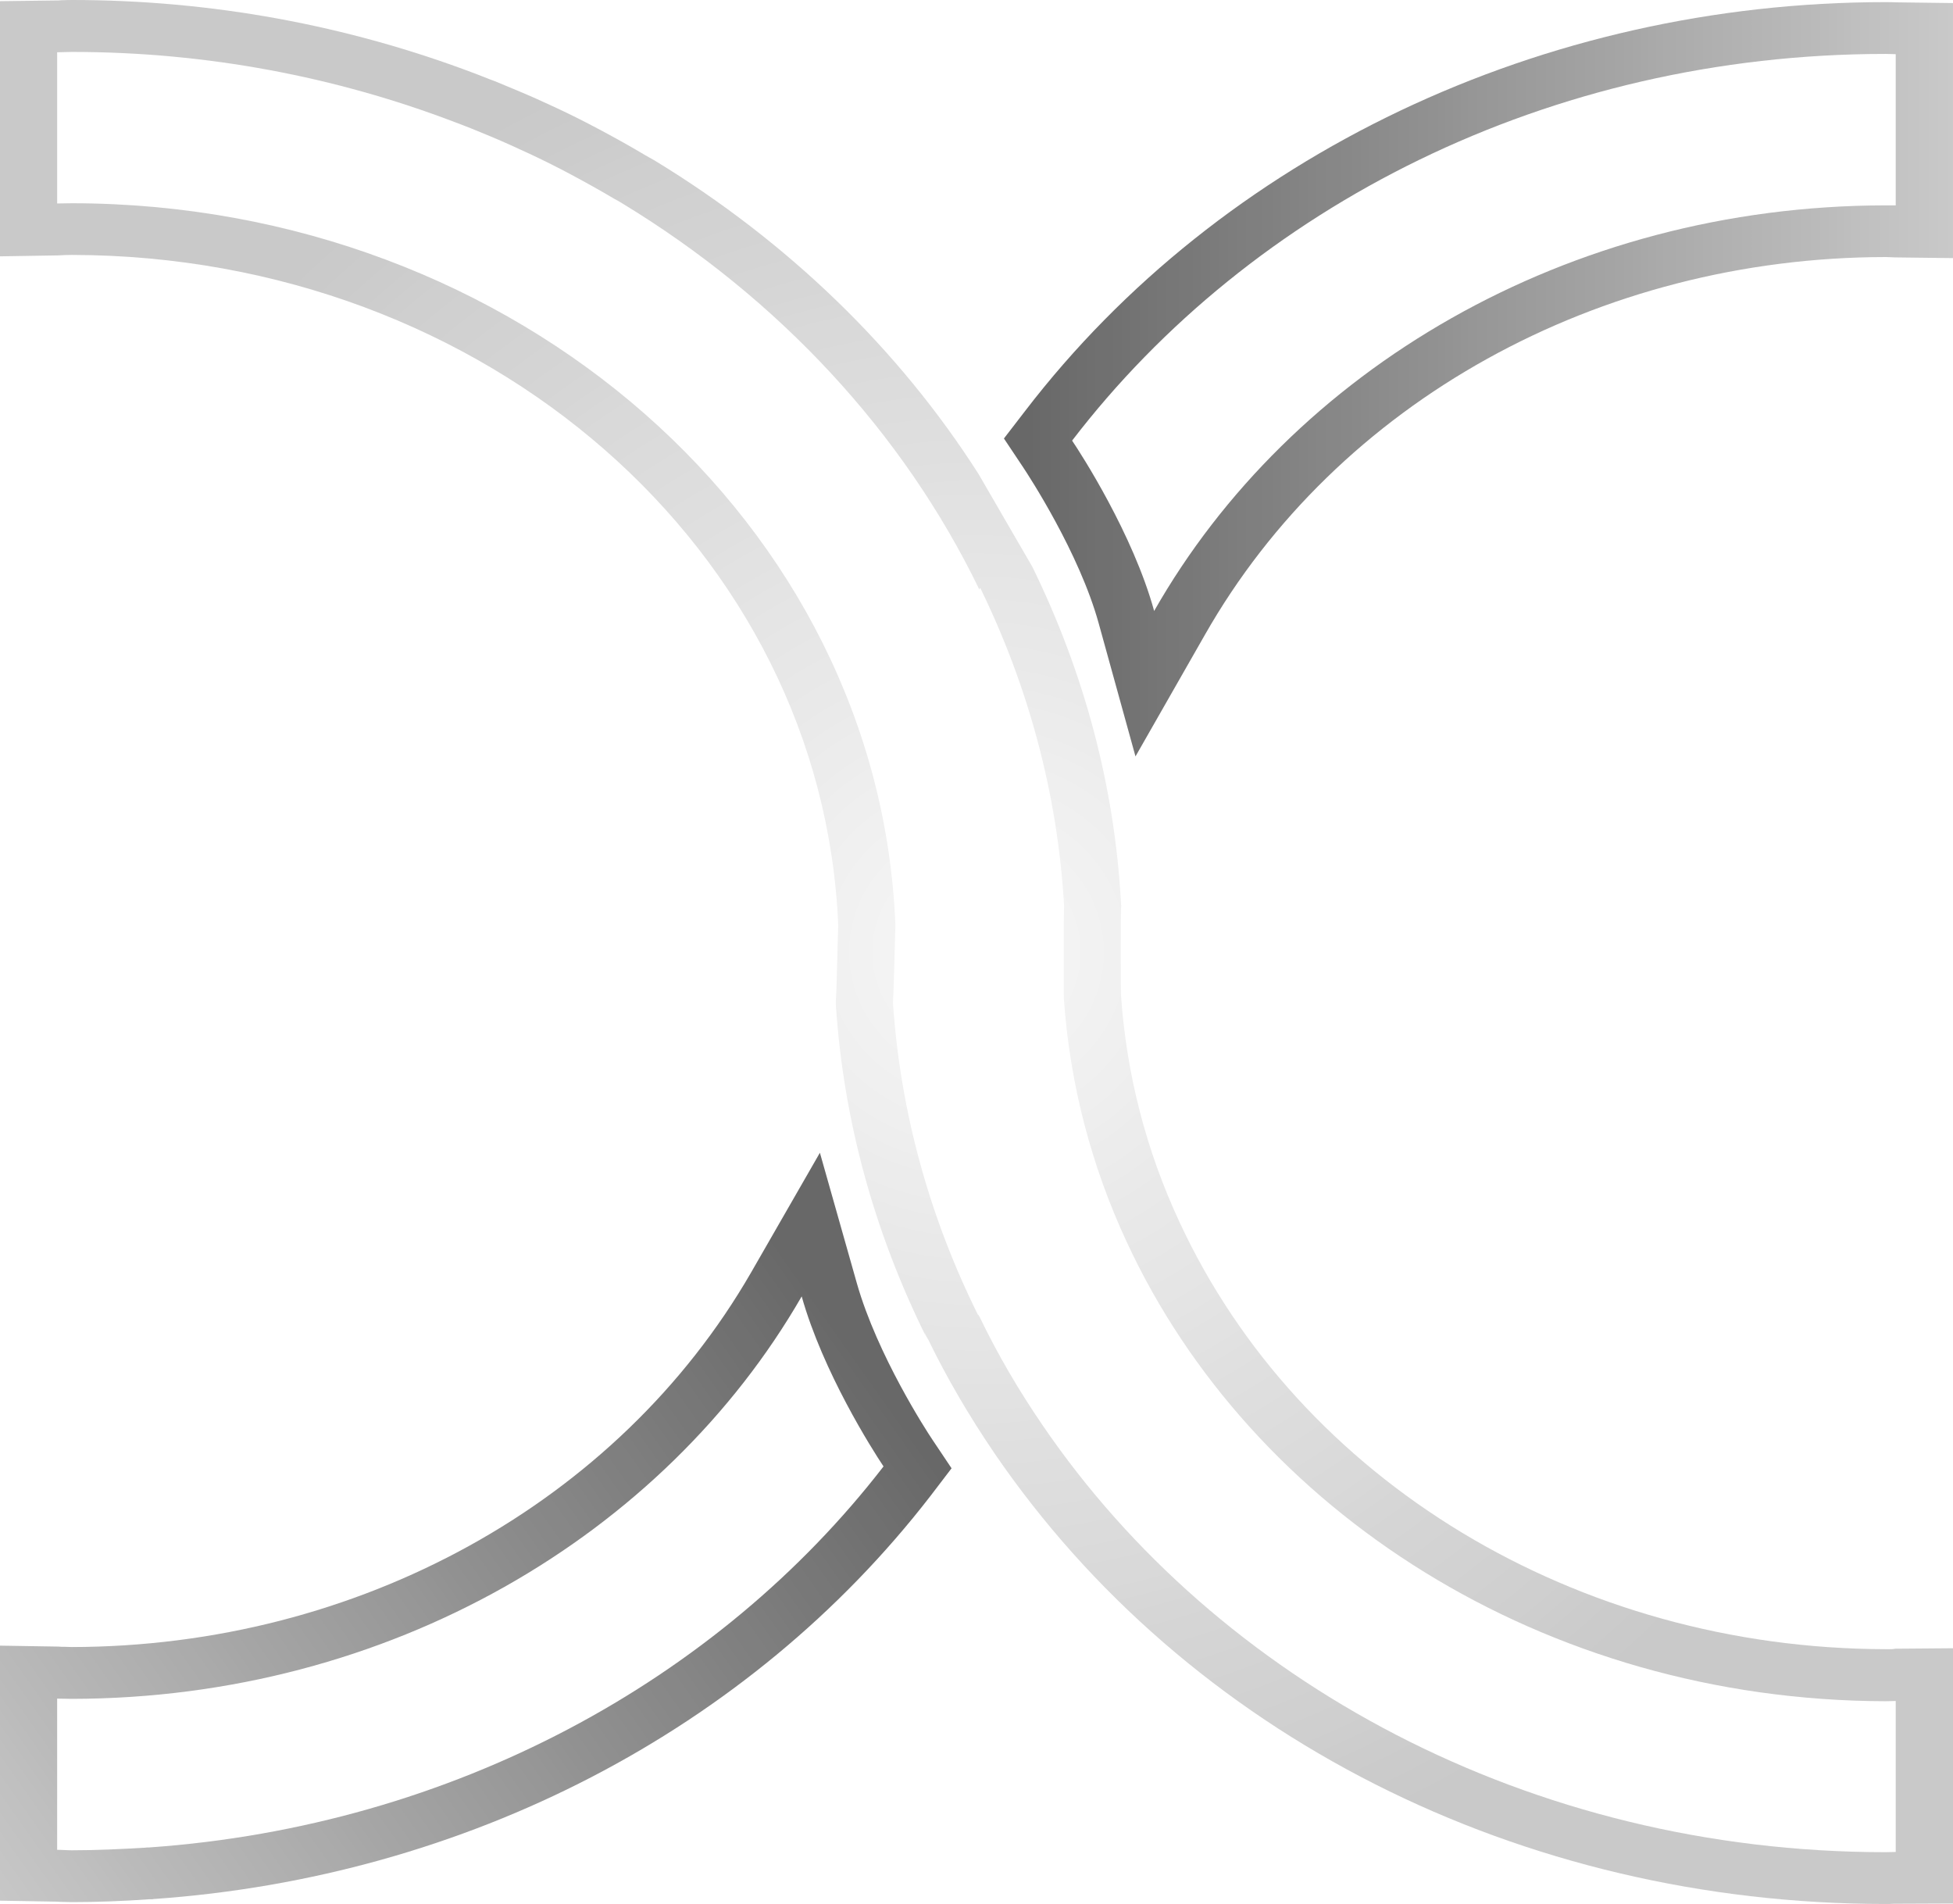
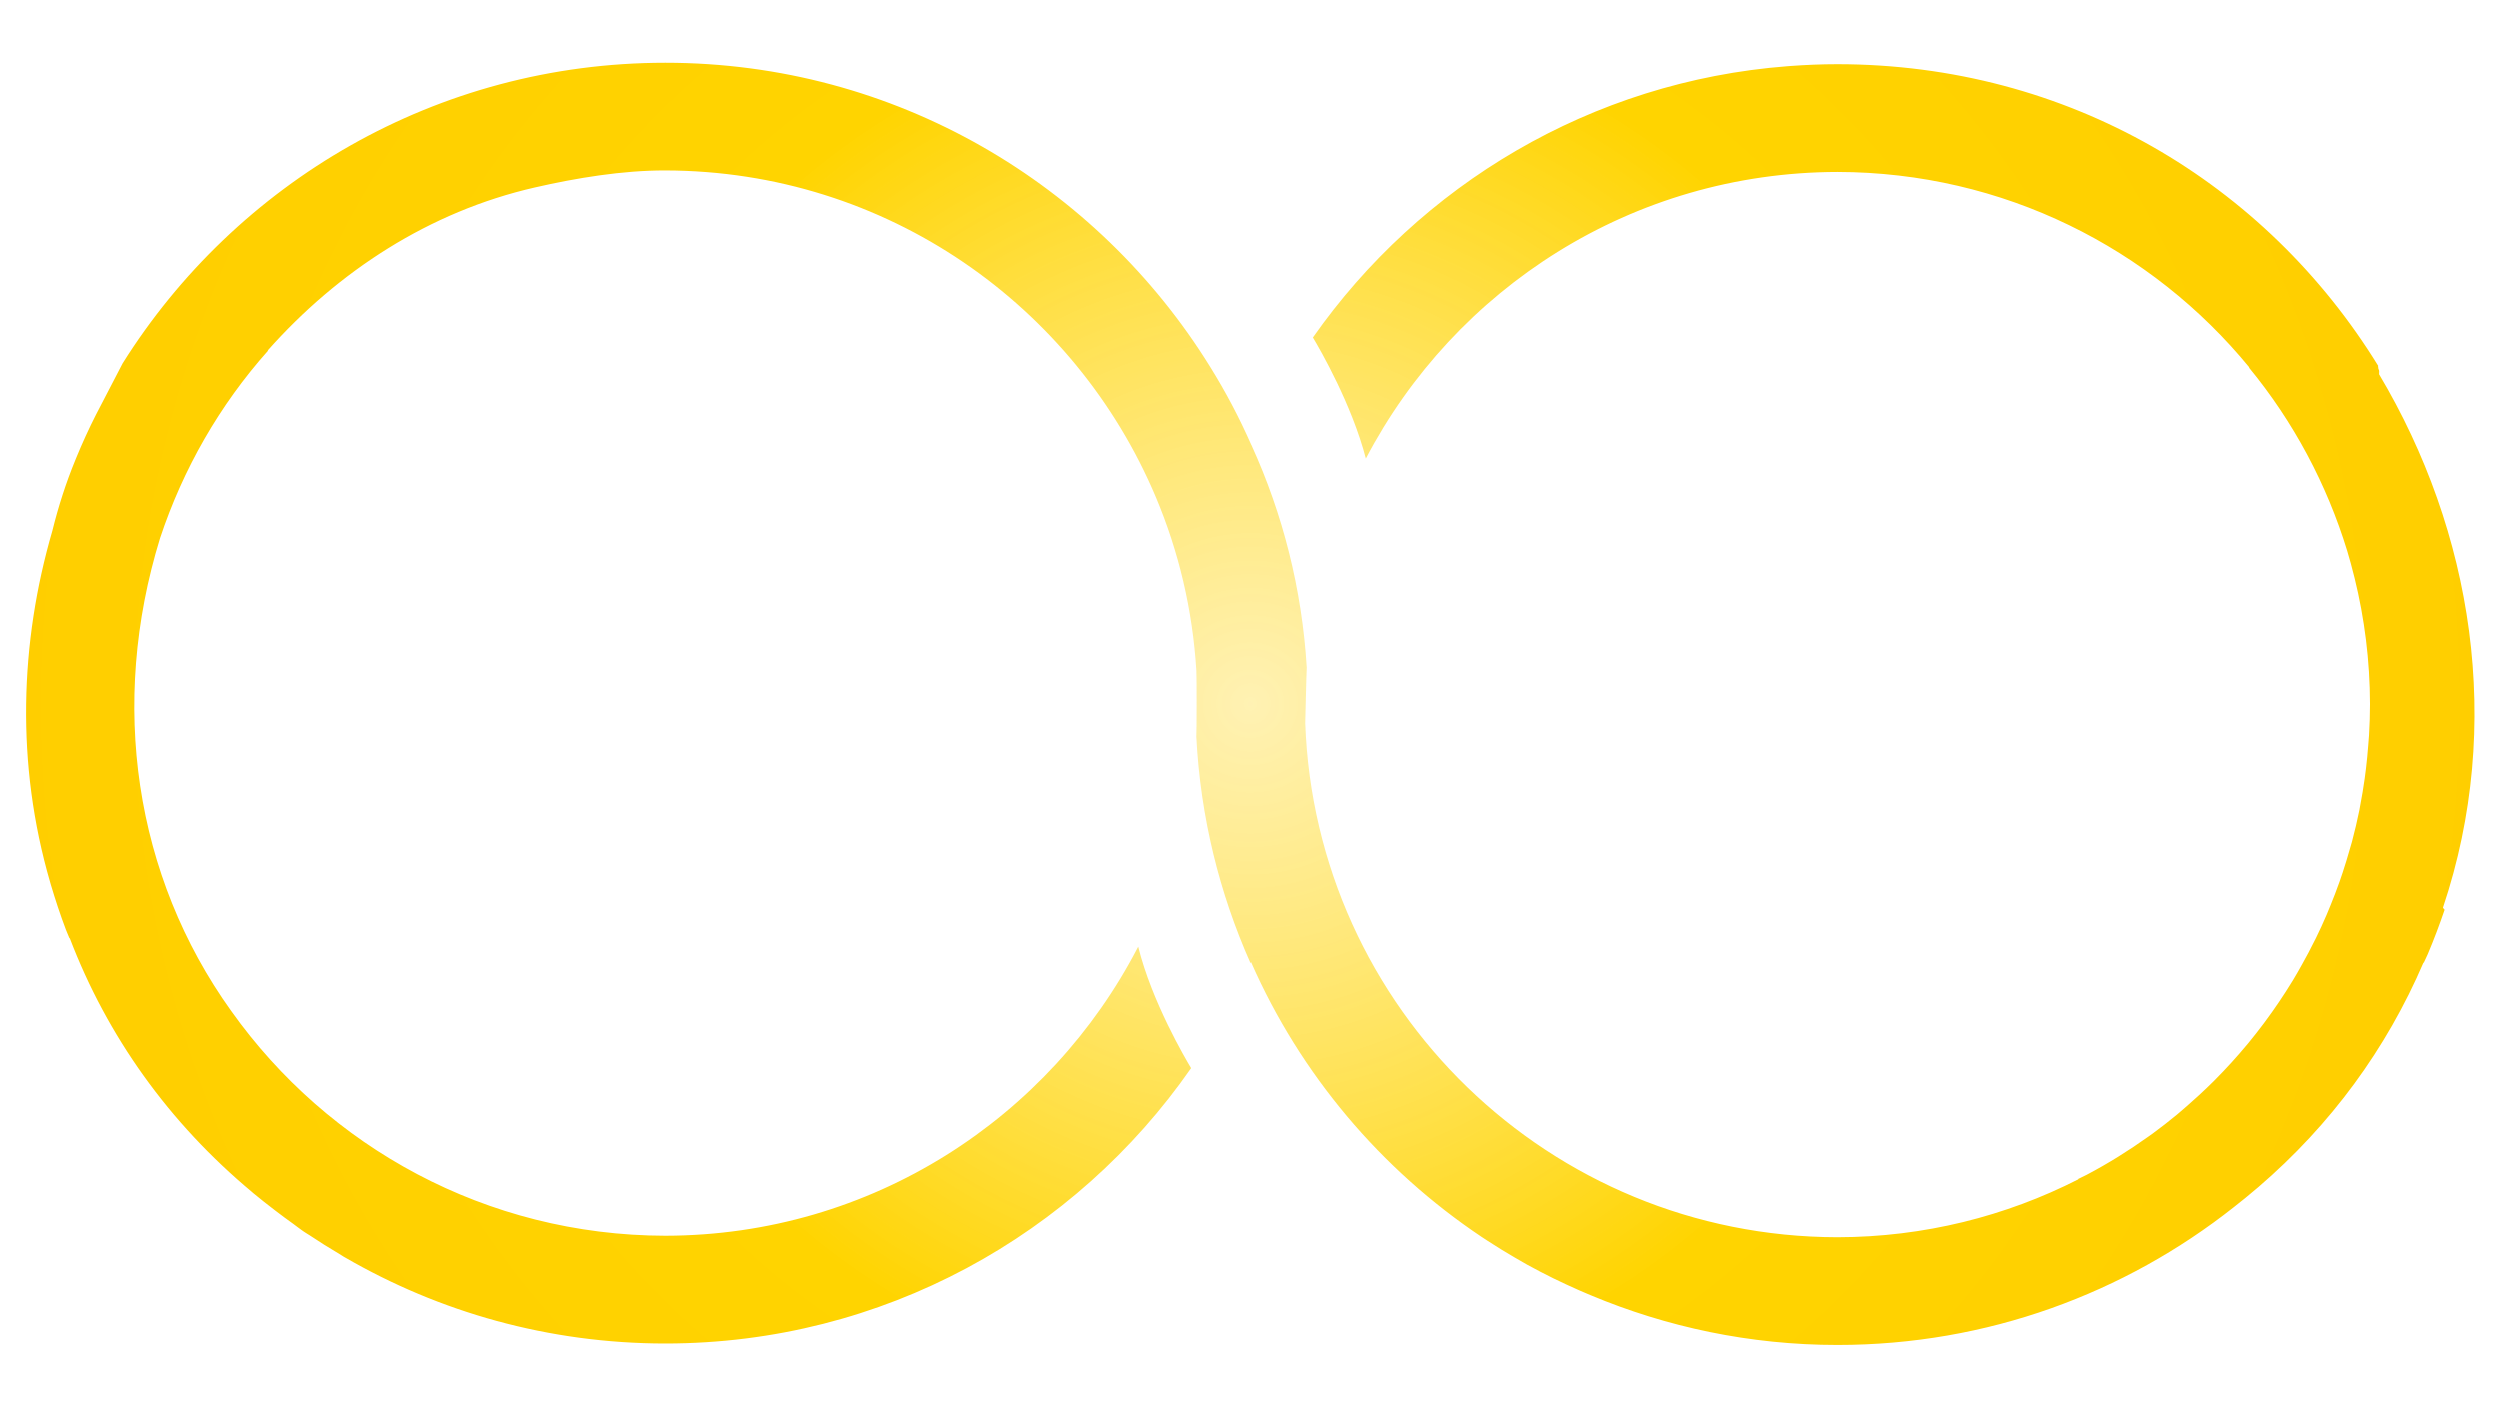
- <svg xmlns="http://www.w3.org/2000/svg" xmlns:xlink="http://www.w3.org/1999/xlink" width="470.016" height="458.165" id="svg3065" version="1.1">
-   <defs id="defs3067">
-     <linearGradient id="SVGID_1_" gradientUnits="userSpaceOnUse" x1="117.244" y1="178.568" x2="5.653" y2="248.049">
-       <stop offset="0.017" style="stop-color:#5A6B6E" id="stop7" />
-       <stop offset="0.39" style="stop-color:#6393B2" id="stop9" />
-       <stop offset="1" style="stop-color:#B0CEE3" id="stop11" />
-     </linearGradient>
-     <linearGradient id="SVGID_2_" gradientUnits="userSpaceOnUse" x1="113.087" y1="175.367" x2="-1.142" y2="254.679">
-       <stop offset="0.017" style="stop-color:#5A6B6E" id="stop16" />
-       <stop offset="0.39" style="stop-color:#6393B2" id="stop18" />
-       <stop offset="1" style="stop-color:#B0CEE3" id="stop20" />
-     </linearGradient>
-     <linearGradient id="SVGID_3_" gradientUnits="userSpaceOnUse" x1="135.069" y1="47.123" x2="250.358" y2="47.123">
-       <stop offset="0.017" style="stop-color:#5A6B6E" id="stop25" />
-       <stop offset="0.39" style="stop-color:#6393B2" id="stop27" />
-       <stop offset="1" style="stop-color:#B0CEE3" id="stop29" />
-     </linearGradient>
-     <linearGradient id="SVGID_4_" gradientUnits="userSpaceOnUse" x1="130.611" y1="50.209" x2="254.083" y2="50.209">
-       <stop offset="0.017" style="stop-color:#5A6B6E" id="stop34" />
-       <stop offset="0.39" style="stop-color:#6393B2" id="stop36" />
-       <stop offset="1" style="stop-color:#B0CEE3" id="stop38" />
-     </linearGradient>
-     <radialGradient id="SVGID_5_" cx="405.334" cy="-71.592" r="78.204" gradientTransform="matrix(2.9901,0,0,2.7606,-1085.284,327.5948)" gradientUnits="userSpaceOnUse">
-       <stop offset="0" style="stop-color:#F6F8F8" id="stop43" />
-       <stop offset="1" style="stop-color:#B0CEE3" id="stop45" />
-     </radialGradient>
-     <radialGradient xlink:href="#SVGID_6_" id="radialGradient3057" gradientUnits="userSpaceOnUse" gradientTransform="matrix(16.0502,0,0,16.0502,-2063.026,-2178.142)" cx="136.451" cy="143.56" r="7.884" />
-     <radialGradient id="SVGID_6_" cx="136.451" cy="143.56" r="7.884" gradientTransform="matrix(16.0502,0,0,16.0502,-2063.026,-2178.142)" gradientUnits="userSpaceOnUse">
-       <stop offset="0" style="stop-color:#F6F8F8" id="stop50" />
-       <stop offset="1" style="stop-color:#B0CEE3" id="stop52" />
-     </radialGradient>
-     <linearGradient xlink:href="#SVGID_2_" id="linearGradient3237" gradientUnits="userSpaceOnUse" x1="113.087" y1="175.367" x2="-1.142" y2="254.679" />
-     <linearGradient xlink:href="#SVGID_4_" id="linearGradient3241" gradientUnits="userSpaceOnUse" x1="130.611" y1="50.209" x2="254.083" y2="50.209" />
-     <radialGradient xlink:href="#SVGID_6_" id="radialGradient3245" gradientUnits="userSpaceOnUse" gradientTransform="matrix(16.0502,0,0,16.0502,-2063.026,-2178.142)" cx="136.451" cy="143.56" r="7.884" />
-     <filter x="0" y="0" width="1" height="1" color-interpolation-filters="sRGB" id="filter3247">
-       <feColorMatrix type="saturate" values="0" id="feColorMatrix3249" />
-     </filter>
-   </defs>
-   <g id="layer1" transform="translate(-147.8492,-251.8509)">
-     <g id="g3039" transform="matrix(1.849852,0,0,1.81772,147.8492,251.8509)" style="filter:url(#filter3247)">
-       <path id="path22" d="m 104.299,171.624 c 2.774,10.006 9.134,20.201 10.646,22.508 -21.495,28.307 -56.007,47.605 -95.538,50.441 -0.171,0 -0.374,0 -0.561,0.031 -3.134,0.188 -6.298,0.344 -9.494,0.344 -0.639,0 -1.263,-0.062 -1.917,-0.062 V 224.87 c 0.639,0 1.278,0.031 1.917,0.031 41.324,-0.062 77.036,-21.666 94.947,-53.277 m 2.369,-19.018 -8.963,15.869 c -17.287,30.488 -51.144,49.506 -88.368,49.566 -0.28,0 -0.545,-0.029 -0.841,-0.029 -0.312,0 -0.624,0 -0.936,-0.031 L 0,217.856 v 7.014 20.016 6.732 l 7.295,0.127 c 0.203,0 0.421,0.031 0.639,0.031 0.468,0 0.936,0.031 1.418,0.031 3.227,0 6.594,-0.125 10.039,-0.375 h 0.078 0.093 0.218 0.031 l 0.171,-0.031 c 40.685,-2.9 77.519,-22.354 101.057,-53.342 l 2.758,-3.68 -2.479,-3.771 c -0.748,-1.123 -7.17,-11.191 -9.835,-20.699 l -4.815,-17.303 0,0 z" style="fill:url(#linearGradient3237)" />
-       <path id="path40" d="m 245.338,7.139 c 0.45,0 0.856,0.032 1.294,0.032 v 20.015 c -0.422,0 -0.844,0 -1.294,0 -41.526,0.047 -77.379,21.854 -95.196,53.716 V 80.839 C 147.383,70.692 140.649,60.092 139.48,58.33 162.769,27.404 201.442,7.139 245.338,7.139 m 0,-6.858 0,0 c -44.582,0 -86.435,20.233 -111.968,54.121 l -2.76,3.647 2.494,3.804 c 0.748,1.153 7.296,11.317 9.836,20.669 l 4.786,17.614 9.024,-16.086 c 17.21,-30.802 51.177,-49.975 88.587,-50.021 0.155,0 0.279,0 0.45,0.016 0.235,0 0.515,0.031 0.766,0.031 l 7.528,0.093 V 27.186 7.171 0.405 l -7.326,-0.094 -0.359,-0.015 c -0.372,-0.015 -0.7,-0.015 -1.058,-0.015 l 0,0 z" style="fill:url(#linearGradient3241)" />
-       <path id="path54" d="m 9.353,6.875 c 17.63,0 34.387,3.32 49.694,9.244 0.764,0.28 1.497,0.592 2.229,0.873 1.746,0.717 3.476,1.449 5.175,2.229 1.809,0.826 3.585,1.668 5.315,2.557 0.857,0.421 1.699,0.888 2.541,1.34 1.871,1.014 3.741,2.074 5.549,3.165 0.374,0.202 0.733,0.405 1.123,0.654 20.264,12.533 36.506,30.241 46.436,51.113 0.016,-0.078 0.062,-0.156 0.108,-0.234 6.235,13 10.07,27.185 10.913,42.103 -0.062,0.842 -0.062,11.427 -0.031,12.267 0.779,11.381 3.614,22.26 8.184,32.236 16.227,35.633 54.245,60.699 98.749,60.793 0.45,0 0.872,-0.031 1.294,-0.031 v 19.984 c -0.438,0 -0.844,0.031 -1.294,0.031 -46.344,0 -86.965,-22.602 -109.678,-56.492 -3.086,-4.582 -5.859,-9.383 -8.229,-14.402 -0.062,-0.062 -0.125,-0.186 -0.155,-0.279 -0.016,0.031 -0.031,0.062 -0.031,0.062 -6.22,-12.752 -10.102,-26.688 -11.068,-41.309 0.078,-1.061 0.281,-9.072 0.312,-10.319 C 114.431,69.366 67.324,26.967 9.353,26.905 c -0.639,0 -1.278,0.031 -1.917,0.031 V 6.921 c 0.654,0 1.277,-0.046 1.917,-0.046 M 9.353,0 C 8.885,0 8.433,0.016 7.966,0.032 7.747,0.062 7.544,0.062 7.342,0.062 L 0,0.156 v 6.765 20.015 6.999 L 7.591,33.81 8.479,33.764 c 0.281,0 0.577,-0.016 0.889,-0.016 53.872,0.093 97.643,39.047 99.685,88.742 -0.016,0.498 -0.046,1.464 -0.078,2.603 -0.062,2.292 -0.156,6.531 -0.219,7.217 l -0.015,0.422 0.015,0.451 c 0.998,15.152 4.957,29.867 11.707,43.74 -0.093,-0.188 -0.14,-0.438 -0.203,-0.623 0.156,0.436 0.327,0.777 0.5,1.029 2.431,5.111 5.331,10.131 8.573,14.994 25.08,37.379 68.446,59.732 116.006,59.732 0.342,0 0.686,0 1.027,-0.031 h 0.344 l 7.373,-0.031 v -6.826 -19.984 -6.983 l -7.528,0.062 c -0.251,0.062 -0.53,0.062 -0.766,0.062 -0.171,0 -0.295,0 -0.45,0 -40.187,-0.062 -76.272,-22.26 -91.891,-56.553 -4.35,-9.508 -6.905,-19.611 -7.606,-30.008 -0.049,-1.014 -0.049,-10.428 0,-11.489 l 0.031,-0.311 -0.031,-0.406 c -0.827,-15.37 -4.724,-30.365 -11.536,-44.519 L 127.292,62.723 C 116.894,46.169 102.506,31.984 85.11,21.213 84.658,20.948 84.283,20.73 83.91,20.527 82.148,19.451 80.231,18.36 78.08,17.191 l -0.873,-0.467 c -0.624,-0.328 -1.247,-0.67 -1.87,-0.982 -1.996,-1.029 -4.022,-1.964 -5.549,-2.666 -1.621,-0.733 -3.289,-1.434 -5.472,-2.354 l -0.67,-0.25 C 63.069,10.222 62.461,10.005 61.853,9.755 45.142,3.305 27.466,0 9.353,0 l 0,0 z" style="fill:url(#radialGradient3245)" />
+ <svg xmlns="http://www.w3.org/2000/svg" version="1.1" id="Layer_1" x="0px" y="0px" width="1920" height="1080" viewBox="0 0 1920 1080" enable-background="new 0 0 1018.449 355.482" xml:space="preserve">
+   <defs id="defs4387" />
+   <g id="g4226" transform="translate(0,724.518)">
+     <g id="g4374" transform="matrix(0,7.165648,-7.165648,0,2306.538,-5273.038)">
+       <radialGradient id="SVGID_17_" cx="710.206" cy="187.881" r="148.327" gradientUnits="userSpaceOnUse">
+         <stop offset="0" style="stop-color:#FFEEA0;stop-opacity:0.8" id="stop4377" />
+         <stop offset="0.503" style="stop-color:#FFD400" id="stop4379" />
+         <stop offset="0.975" style="stop-color:#FFCD00" id="stop4381" />
+       </radialGradient>
+       <path d="m 749.247,194.233 c -1.015,0.607 -7.123,4.207 -13.017,5.668 18.365,9.482 30.945,28.567 30.981,50.674 -0.034,19.208 -9.527,36.17 -24.066,46.512 0.013,-0.074 0.005,-0.036 -0.005,0.005 -14.49,10.391 -32.948,13.111 -50.707,7.635 -7.381,-2.45 -14.244,-6.363 -20.1,-11.587 0.003,0.021 0.003,0.044 0.006,0.062 -8.51,-7.553 -14.894,-17.353 -17.477,-28.63 -1.025,-4.47 -1.837,-9.403 -1.826,-13.997 0.044,-23.693 14.48,-43.92 35.022,-52.57 5.778,-2.434 12.028,-3.93 18.592,-4.338 0.487,-0.04 6.607,-0.035 7.082,0.005 8.6,-0.444 16.778,-2.48 24.269,-5.814 -0.041,-0.018 -0.079,-0.041 -0.12,-0.058 12.02,-5.286 22.234,-13.917 29.466,-24.729 0.134,-0.19 0.254,-0.385 0.383,-0.585 0.632,-0.96 1.234,-1.949 1.815,-2.945 0.262,-0.457 0.526,-0.9 0.78,-1.356 0.514,-0.927 0.996,-1.87 1.469,-2.823 0.444,-0.908 0.868,-1.83 1.279,-2.759 0.172,-0.396 0.344,-0.79 0.508,-1.189 3.416,-8.148 5.336,-17.072 5.336,-26.462 0,-16.057 -5.538,-30.806 -14.777,-42.491 -0.647,-0.836 -1.317,-1.645 -1.995,-2.441 -0.052,-0.058 -0.098,-0.116 -0.146,-0.175 -6.687,-7.788 -14.829,-13.735 -24.062,-17.7 l 0.014,-0.032 c -0.313,-0.138 -0.611,-0.297 -0.925,-0.429 -1.559,-0.661 -3.138,-1.254 -4.723,-1.795 -0.095,-0.027 -0.189,0.191 -0.277,0.161 -19.626,-6.574 -40.341,-3.149 -57.142,6.851 l -0.069,0 c -0.165,0 -0.318,-0.041 -0.48,0.057 -0.113,0.066 -0.233,0.004 -0.347,0.07 0,0.005 0.003,-0.044 0.003,-0.039 -19.627,12.065 -32.337,33.249 -32.343,57.995 0,1.707 0.074,3.379 0.195,5.048 0.011,0.103 0.013,0.198 0.023,0.29 1.625,21.043 12.752,39.397 29.075,50.847 1.338,-0.802 7.227,-4.19 12.974,-5.674 -18.214,-9.523 -30.676,-28.542 -30.717,-50.542 0.033,-17.803 8.188,-33.688 20.958,-44.152 0,0.021 -0.002,0.038 -0.005,0.056 5.821,-4.788 12.523,-8.357 19.67,-10.541 0.437,-0.133 0.873,-0.253 1.314,-0.377 0.534,-0.146 1.066,-0.282 1.603,-0.416 4.319,-1.06 8.831,-1.635 13.479,-1.648 1.12,0 2.237,0.04 3.352,0.105 0.38,0.023 0.76,0.059 1.14,0.09 0.802,0.062 1.6,0.137 2.398,0.233 0.372,0.046 0.745,0.09 1.117,0.144 0.96,0.136 1.918,0.292 2.871,0.478 0.161,0.031 0.331,0.054 0.495,0.089 1.138,0.229 2.263,0.497 3.38,0.792 0.257,0.072 0.508,0.146 0.763,0.222 0.859,0.24 1.71,0.502 2.555,0.779 0.331,0.11 0.66,0.222 0.988,0.337 0.853,0.302 1.697,0.625 2.532,0.967 0.344,0.136 0.688,0.279 1.027,0.425 0.832,0.353 1.656,0.736 2.47,1.134 0.524,0.257 1.04,0.524 1.552,0.793 0.41,0.215 0.821,0.443 1.227,0.669 0.599,0.333 1.197,0.669 1.78,1.023 0.033,0.018 0.063,0.04 0.097,0.062 1.475,0.9 2.902,1.865 4.283,2.889 0.088,0.067 0.173,0.129 0.257,0.191 0.696,0.522 1.38,1.059 2.05,1.608 0.038,0.031 0.071,0.062 0.11,0.093 1.343,1.112 2.632,2.287 3.867,3.515 0.041,0.044 0.085,0.079 0.126,0.124 0.516,0.514 1.014,1.045 1.51,1.582 0.315,0.342 0.626,0.691 0.935,1.042 0.38,0.434 0.765,0.864 1.133,1.307 0.695,0.846 1.379,1.714 2.033,2.61 0.115,0.159 0.224,0.318 0.339,0.478 1.481,2.075 2.851,4.263 4.073,6.582 0.159,0.3 0.303,0.606 0.451,0.917 l 0.036,-0.018 c 3.947,7.75 6.191,16.519 6.207,25.817 -0.049,30.866 -24.495,55.942 -55.102,57.036 -0.716,-0.022 -5.331,-0.12 -5.939,-0.163 -8.443,0.514 -16.478,2.573 -23.801,5.906 -0.057,0.026 -0.111,0.058 -0.17,0.085 -2.873,1.266 -5.639,2.733 -8.284,4.377 -19.546,12.092 -32.581,33.702 -32.581,58.384 0,24.516 12.865,46.016 32.214,58.161 0.306,0.16 5.197,2.707 5.501,2.857 1.512,0.767 3.045,1.468 4.591,2.104 0.093,0.036 0.188,0.077 0.274,0.111 2.435,1.002 4.967,1.817 7.568,2.459 11.996,3.487 24.975,3.934 37.673,0.244 0.09,-0.025 0.185,-0.053 0.279,-0.08 1.607,-0.478 3.208,-1.006 4.792,-1.604 0.321,-0.118 0.624,-0.265 0.939,-0.389 l -0.01,-0.032 c 10.525,-4.022 19.774,-10.616 27.231,-19.559 0.021,-0.021 0.042,-0.043 0.062,-0.065 0.645,-0.775 1.271,-1.574 1.89,-2.384 0.506,-0.656 0.996,-1.321 1.479,-1.999 0.206,-0.288 0.43,-0.553 0.632,-0.851 0.054,-0.079 0.11,-0.159 0.167,-0.238 0.134,-0.191 0.247,-0.399 0.375,-0.595 0.704,-1.046 1.371,-2.118 2.016,-3.208 0.098,-0.163 0.208,-0.315 0.301,-0.479 0.028,-0.043 0.051,-0.09 0.074,-0.133 5.853,-10.1 9.216,-21.814 9.219,-34.322 -0.005,-23.363 -11.694,-43.959 -29.514,-56.344 z" id="path4383" style="fill:url(#SVGID_17_)" />
    </g>
  </g>
</svg>
